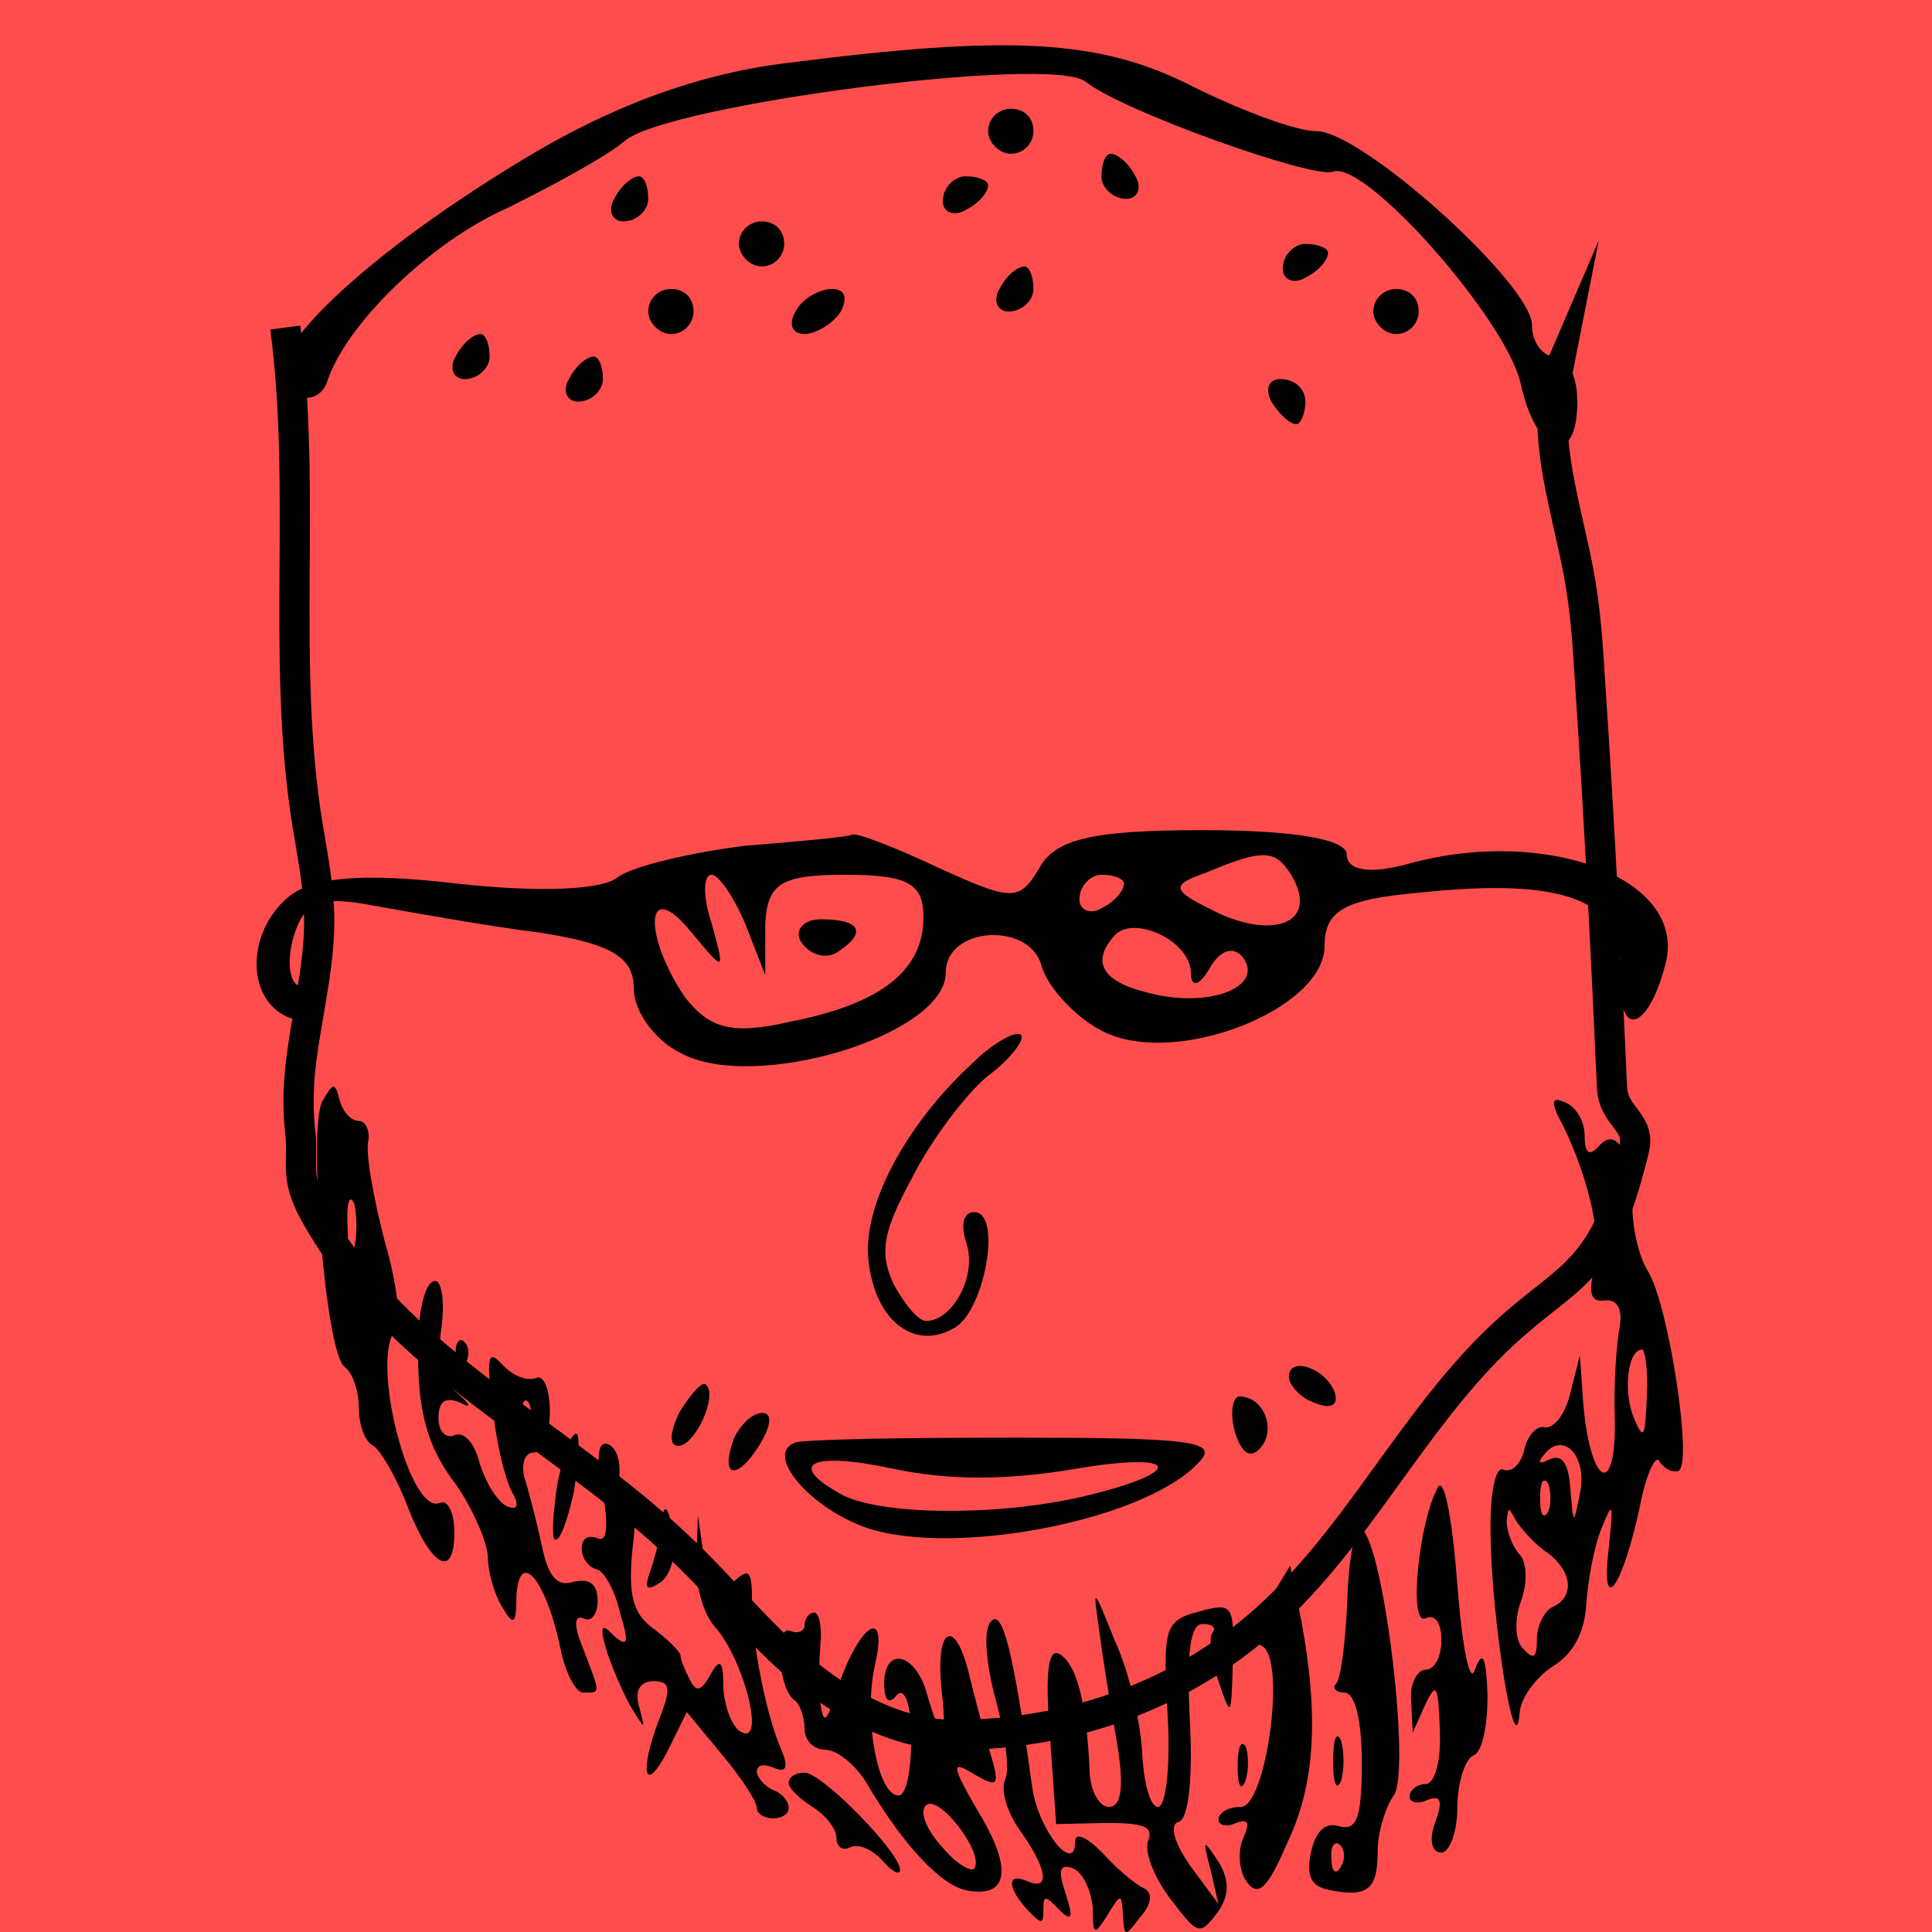
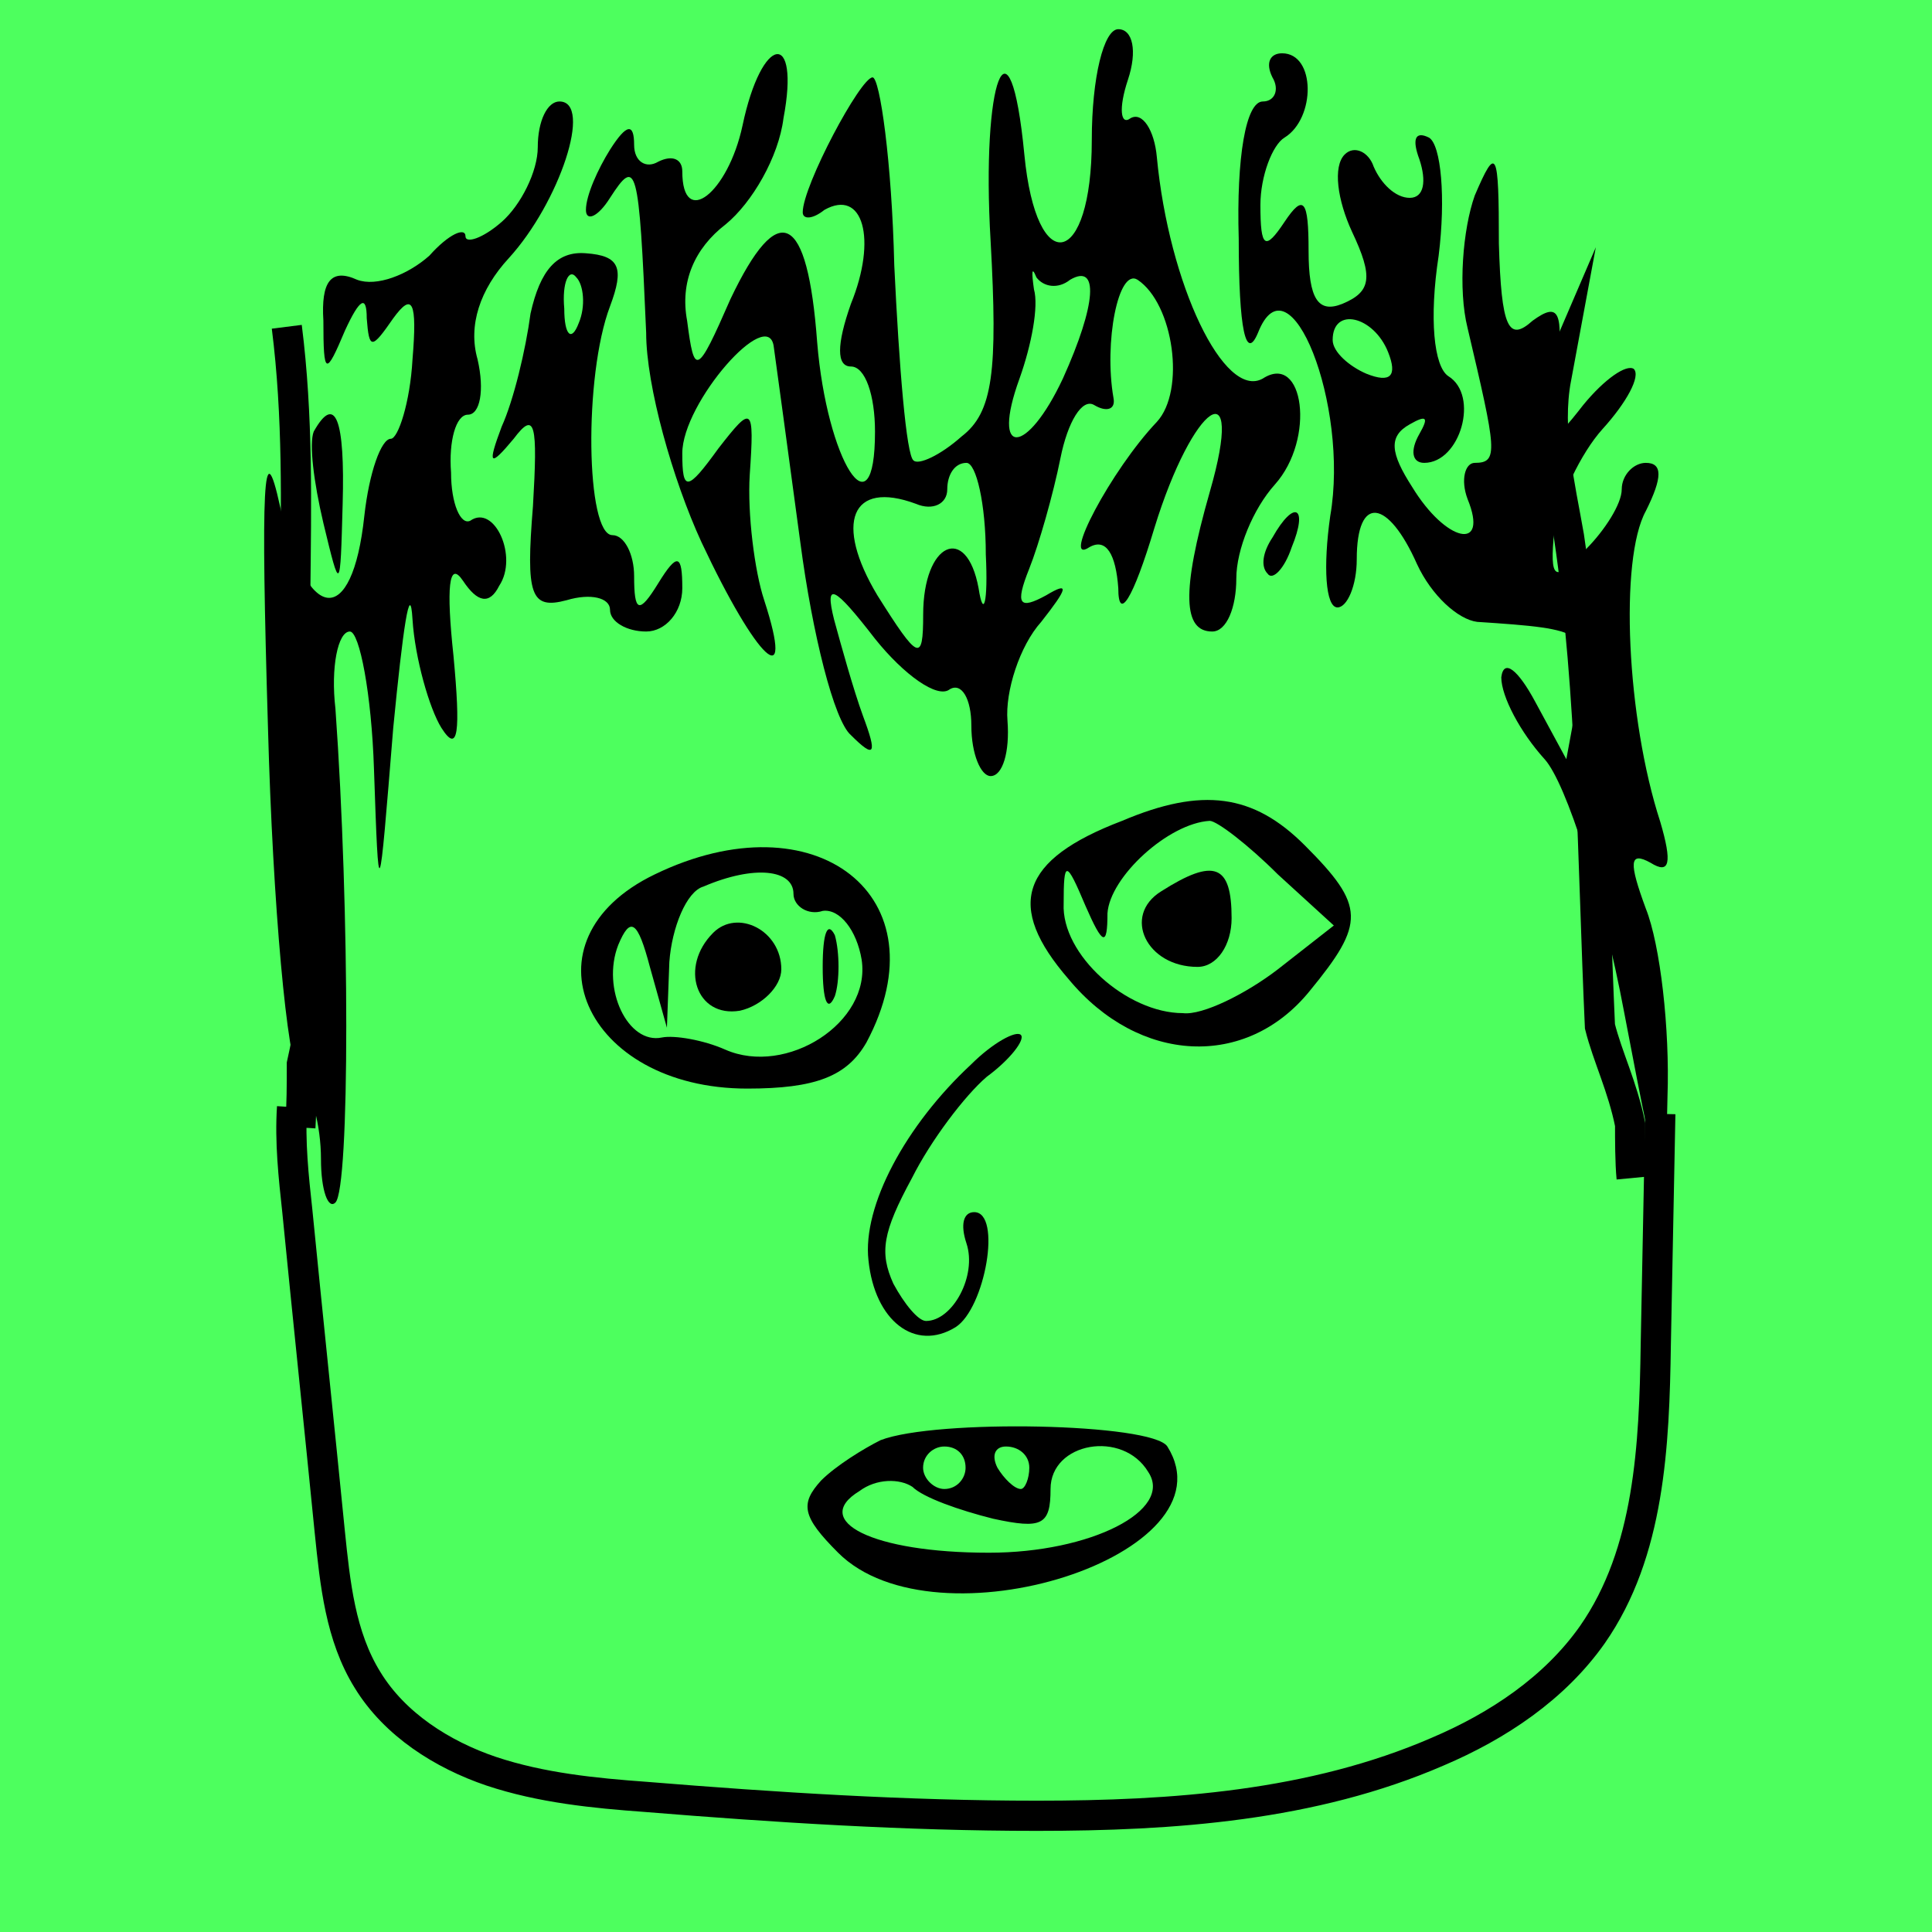
<svg xmlns="http://www.w3.org/2000/svg" width="256" height="256" viewBox="0 0 256 256" fill="none">
-   <g id="Frame 41">
-     <rect width="256" height="256" fill="#FF4D4D" />
+   <g id="Frame 42">
+     <rect width="256" height="256" fill="#4DFF5E" />
  </g>
  <style type="text/css">
	.st0{fill:none;stroke:#000000;stroke-width:4;stroke-miterlimit:10;}
</style>
  <g id="head">
-     <path d="M35,60.1c0.5,0,0.7,0.2,0.5,0.6c-0.2,0.3-0.1,0.6,0.4,0.6c0.4,0,0.5,0.6,0.4,1.5c-0.2,0.8-0.1,1.5,0.1,1.5   c0.4,0,0.9,9.1,0.7,13c-0.4,8.8-0.4,9.5,0.5,10c0.7,0.4,0.7,0.5,0.1,0.6c-0.5,0-0.7,0.4-0.5,0.7c0.1,0.4-0.2,1.7-0.6,2.8l-0.9,2.1   l1.6-1c1.5-1,1.6-1,1.6,0.2c0,0.8-0.3,1.1-0.8,0.9c-0.5-0.2-1-0.1-1.3,0.3c-0.2,0.4,0.1,0.7,0.7,0.7c0.8,0,0.9,0.1,0.3,0.5   c-1.1,0.7-1,1.4,0.3,1.9c1,0.4,1,0.5-0.2,0.5c-1.3,0.1-1.5,0.7-1.4,4c0,1,0.1,2.8,0.1,4.1c0.1,1.4,0.4,2.2,0.8,2   c0.4-0.2,0.9,0.1,1.1,0.6c0.2,0.7,0.1,0.8-0.8,0.5c-0.7-0.2-1.2-0.1-1.2,0.2s0.3,0.7,0.6,0.7c0.4,0,0.4,0.4,0,1.2   c-0.8,1.5-0.2,1.6,1.4,0.1c1-0.8,1.1-0.8,0.5,0c-0.4,0.5-0.5,1.1-0.2,1.2c0.2,0.1,0.1,0.8-0.4,1.7c-0.8,1.4-0.8,1.4-0.5,0.1   c0.2-0.7,0.1-1.3-0.2-1.3c-0.8,0-0.6,2.2,0.4,3c0.7,0.5,0.9,3.1,1,12.7c0.1,6.6,0,11.8-0.2,11.7c-0.6-0.4-0.5,4,0.1,5.7   c0.4,0.8,0.6,3,0.6,4.7c0.1,1.8,0.4,3.6,0.8,4c0.1,0.1,0.1,0.2,0.2,0.3c1.1-0.1,2.1-0.1,3.2-0.2c-0.2-1.1-0.5-2.3-0.6-3.3   c-0.2-1.8-0.7-4.9-1.1-6.8c-0.3-1.9-0.6-12.4-0.6-23.2c0-21.5-0.5-34.6-1.3-40.3c-0.6-3.7-0.3-27,0.3-28c0.2-0.3,0.1-0.7-0.2-0.9   c-0.3-0.2-0.4-1.9-0.2-3.7c0.4-3.3,0.3-3.3-1.2-3.3c-0.8,0-1.7,0.2-1.9,0.6c-0.2,0.3,0.1,1.5,0.5,2.7c0.5,1.1,0.7,2.7,0.5,3.3   c-0.2,0.7-0.1,2.1,0.3,3c0.8,2.3-0.2,3.3-3.6,3.6C33.6,58.3,34,60.1,35,60.1z M39.3,101.2c0.1,1-0.2,1.8-0.5,1.8   c-0.4,0-0.5-0.3-0.3-0.6c0.2-0.4-0.1-0.6-0.5-0.6c-0.5,0-1-0.1-1-0.2c0-0.7,1.2-3.4,1.4-3.4c0.2,0,0.1,0.4-0.1,1   c-0.2,0.5-0.1,0.8,0.2,0.6C39,99.6,39.3,100.2,39.3,101.2z" />
+     <path d="M35,60.1c0.5,0,0.7,0.2,0.5,0.6c-0.2,0.3-0.1,0.6,0.4,0.6c0.4,0,0.5,0.6,0.4,1.5c-0.2,0.8-0.1,1.5,0.1,1.5   c0.4,0,0.9,9.1,0.7,13c-0.4,8.8-0.4,9.5,0.5,10c0.7,0.4,0.7,0.5,0.1,0.6c-0.5,0-0.7,0.4-0.5,0.7c0.1,0.4-0.2,1.7-0.6,2.8l-0.9,2.1   l1.6-1c1.5-1,1.6-1,1.6,0.2c0,0.8-0.3,1.1-0.8,0.9c-0.5-0.2-1-0.1-1.3,0.3c-0.2,0.4,0.1,0.7,0.7,0.7c0.8,0,0.9,0.1,0.3,0.5   c-1.1,0.7-1,1.4,0.3,1.9c1,0.4,1,0.5-0.2,0.5c-1.3,0.1-1.5,0.7-1.4,4c0,1,0.1,2.8,0.1,4.1c0.1,1.4,0.4,2.2,0.8,2   c0.4-0.2,0.9,0.1,1.1,0.6c0.2,0.7,0.1,0.8-0.8,0.5c-0.7-0.2-1.2-0.1-1.2,0.2s0.3,0.7,0.6,0.7c0.4,0,0.4,0.4,0,1.2   c-0.8,1.5-0.2,1.6,1.4,0.1c1-0.8,1.1-0.8,0.5,0c-0.4,0.5-0.5,1.1-0.2,1.2c0.2,0.1,0.1,0.8-0.4,1.7c-0.8,1.4-0.8,1.4-0.5,0.1   c0.2-0.7,0.1-1.3-0.2-1.3c-0.8,0-0.6,2.2,0.4,3c0.7,0.5,0.9,3.1,1,12.7c0.1,6.6,0,11.8-0.2,11.7c-0.6-0.4-0.5,4,0.1,5.7   c0.4,0.8,0.6,3,0.6,4.7c0,0.1,0,0.2,0,0.4c1-0.7,2.1-1.2,3.2-1.7c-0.2-1.6-0.5-3.4-0.8-4.7c-0.3-1.9-0.6-12.4-0.6-23.2   c0-21.5-0.5-34.6-1.3-40.3c-0.6-3.7-0.3-27,0.3-28c0.2-0.3,0.1-0.7-0.2-0.9c-0.3-0.2-0.4-1.9-0.2-3.7c0.4-3.3,0.3-3.3-1.2-3.3   c-0.8,0-1.7,0.2-1.9,0.6c-0.2,0.3,0.1,1.5,0.5,2.7c0.5,1.1,0.7,2.7,0.5,3.3c-0.2,0.7-0.1,2.1,0.3,3c0.8,2.3-0.2,3.3-3.6,3.6   C33.6,58.3,34,60.1,35,60.1z M39.3,101.2c0.1,1-0.2,1.8-0.5,1.8c-0.4,0-0.5-0.3-0.3-0.6c0.2-0.4-0.1-0.6-0.5-0.6   c-0.5,0-1-0.1-1-0.2c0-0.7,1.2-3.4,1.4-3.4c0.2,0,0.1,0.4-0.1,1c-0.2,0.5-0.1,0.8,0.2,0.6C39,99.6,39.3,100.2,39.3,101.2z" />
    <path d="M207.2,67.6c0,1.5,0.2,2.8,0.5,2.8c0.5,0,0.8,4.6,1,22.3c0.3,20.3,1.5,34.1,3,33.6c0.7-0.2,0.6-1.9-0.7-10.3   c-1.1-8.2-1.1-18.9,0-18.9c1,0,1.3,1.8,1.9,11.9c0.2,3.1,0.5,6.5,0.6,7.5c0.3,2.3,1,13,1,14.2c-0.2,4.3-0.1,6.1,0.8,7.5   c0.6,0.8,0.8,1.6,0.4,1.6c-0.3,0-0.5,0.7-0.5,1.5c0,0.8,0.1,1.4,0.4,1.3c0.3-0.2,0.3,5.3,0.1,12.3c0,0.1,0,0.2,0,0.4   c0.6-0.7,1.4-1.2,2.2-1.5c0.1-0.7,0.3-1,0.6-0.9c0.2,0.1,0.4,0.3,0.5,0.6c0.6-0.1,1.2,0,1.8,0.1c0-0.3,0.1-0.5,0.1-0.6   c0.3-1.4,0.1-1.8-1.1-2.2c-1.4-0.5-1.4-0.8-1-2.8c0.3-1.3,0.4-2.5,0.3-2.7c-0.1-0.2-0.3-3-0.4-6.1c-0.1-3.1-0.3-6.2-0.6-6.7   c-0.3-0.5-0.7-2.3-0.8-3.9c-0.4-4-2.1-19.3-2.8-25.5c-0.3-2.8-0.6-8.1-0.7-11.9c-0.1-5.4-0.3-7.2-1.2-8.9c-0.8-1.5-1.1-3.4-1.1-6   c0-4.5-1-10.4-2.1-12.5c-1.5-2.9-2.2-6.7-1.8-10c0.4-3,0.3-3.3-0.8-3.3c-0.7,0-1.4,0.2-1.6,0.6c-0.2,0.3-0.2,1.6,0.1,2.7   c0.2,1.4,0.1,2.5-0.4,3c-0.6,0.7-0.6,1.3-0.2,2.3C206.8,63.4,207.2,65.1,207.2,67.6z M210.3,90.6c0.4-0.5,1-0.9,1.3-0.9   c0.4,0,0.3,0.4-0.1,0.9c-0.4,0.5-1,0.9-1.3,0.9C209.8,91.5,209.8,91.1,210.3,90.6z M211.7,92.1c0.7,0,0.9,0.2,0.5,0.4   c-0.4,0.1-0.8,0.8-0.8,1.4c0,1.4-1,2.1-1.4,0.9C209.5,93.3,210.3,92.1,211.7,92.1z" />
  </g>
-   <path class="st0" d="M205.3,52.1c0.3-0.7,0.6-1.3,0.9-2c-1.7,8.6,1.4,17.3,3,25.9c0.9,4.8,1.2,9.6,1.5,14.5  c1.2,17.8,2.1,35.7,2.9,53.6c0.2,4,3.9,4.5,2.9,8.3c-1.3,5.1-2.7,10.4-6.1,14.5c-2.4,3-5.7,5.1-8.6,7.6  c-13.1,10.8-20.4,27.2-32.8,38.9c-11.5,10.9-26.3,16.3-42.1,16.5c-7.6,0.1-14.8-3.8-20.6-8.6c-5.8-4.9-10.6-10.9-16.1-16.1  c-6.9-6.6-14.8-12.1-22.5-17.8c-9.2-6.8-18.4-14.2-24.5-24.1c-1.5-2.4-3.2-5.2-3.3-8.1c-0.1-1.7,0.1-3.4-0.1-5  c-0.3-2.5-0.3-5-0.1-7.6c0.6-6.9,2.6-13.7,2.6-20.6c0-4.8-1.1-9.6-1.8-14.3c-3.1-21.2,0.1-43-2.7-64.3" />
+   <path class="st0" d="M39.8,149.4C40,146,40,144,40,141c2-9,3-18,1-27c-4-24,0-47-3-70.7" />
+   <path class="st0" d="M205.3,52.1c0.3-0.7,0.6-1.3,0.9-2c-1.3,7,0.5,14.1,1.7,21C211,92,211,114,212,136c1,4,3,8,4,13  c0,2,0,5,0.2,7.1" />
+   <path class="st0" d="M38.7,146.7c-0.3,4.6,0.2,9.2,0.7,13.8c1.4,14.2,2.9,28.4,4.3,42.5c0.7,6.8,1.4,13.8,5,19.6  c3.6,5.9,9.9,9.9,16.4,12.1c6.6,2.2,13.6,2.9,20.5,3.4c17.2,1.4,34.5,2.5,51.8,2.5c18,0,36.5-1.3,53.1-8.5c8-3.4,15.5-8.4,20.5-15.5  c7.6-10.9,8.2-25.1,8.4-38.4c0.2-10.2,0.4-20.4,0.6-30.6" />
  <g id="hair">
-     <path id="Vector" d="M103.61 8.433C92.201 9.926 80.791 14.106 69.081 21.272C46.862 34.707 32.75 48.74 38.155 52.024C40.257 53.218 42.358 52.92 43.259 50.83C45.661 43.067 57.071 32.02 67.279 27.542C73.285 24.556 80.491 20.674 82.893 18.585C88.898 13.807 139.341 7.239 143.845 10.822C148.649 14.703 173.87 23.66 176.572 22.765C180.776 20.973 199.692 42.47 201.494 50.83C203.595 60.384 209 62.175 209 53.218C209 49.934 207.799 47.247 205.997 47.247C204.496 47.247 202.995 45.456 202.995 43.067C202.995 37.693 180.476 17.39 174.471 17.39C171.768 17.39 164.562 14.703 157.957 11.419C145.646 5.149 133.636 4.552 103.61 8.433Z" fill="black" />
-     <path id="Vector_2" d="M130.934 17.39C130.934 18.883 132.435 20.376 133.936 20.376C135.738 20.376 136.939 18.883 136.939 17.39C136.939 15.599 135.738 14.405 133.936 14.405C132.435 14.405 130.934 15.599 130.934 17.39Z" fill="black" />
-     <path id="Vector_3" d="M145.946 23.362C145.946 24.855 147.448 26.347 149.249 26.347C150.751 26.347 151.351 24.855 150.45 23.362C149.549 21.57 148.048 20.376 147.147 20.376C146.547 20.376 145.946 21.57 145.946 23.362Z" fill="black" />
-     <path id="Vector_4" d="M81.391 26.347C80.491 27.84 81.091 29.333 82.593 29.333C84.394 29.333 85.895 27.84 85.895 26.347C85.895 24.556 85.295 23.362 84.694 23.362C83.793 23.362 82.292 24.556 81.391 26.347Z" fill="black" />
-     <path id="Vector_5" d="M124.929 26.646C124.929 28.139 126.43 28.736 127.931 27.84C129.733 26.944 130.934 25.452 130.934 24.556C130.934 23.959 129.733 23.362 127.931 23.362C126.43 23.362 124.929 24.855 124.929 26.646Z" fill="black" />
-     <path id="Vector_6" d="M97.906 32.319C97.906 33.812 99.407 35.304 100.908 35.304C102.71 35.304 103.911 33.812 103.911 32.319C103.911 30.527 102.71 29.333 100.908 29.333C99.407 29.333 97.906 30.527 97.906 32.319Z" fill="black" />
-     <path id="Vector_7" d="M169.967 35.603C169.967 37.096 171.468 37.693 172.969 36.797C174.771 35.901 175.972 34.409 175.972 33.513C175.972 32.916 174.771 32.319 172.969 32.319C171.468 32.319 169.967 33.812 169.967 35.603Z" fill="black" />
-     <path id="Vector_8" d="M132.435 38.29C131.534 39.783 132.135 41.276 133.636 41.276C135.437 41.276 136.939 39.783 136.939 38.29C136.939 36.499 136.338 35.304 135.738 35.304C134.837 35.304 133.336 36.499 132.435 38.29Z" fill="black" />
-     <path id="Vector_9" d="M85.895 41.276C85.895 42.769 87.397 44.261 88.898 44.261C90.7 44.261 91.9 42.769 91.9 41.276C91.9 39.484 90.7 38.29 88.898 38.29C87.397 38.29 85.895 39.484 85.895 41.276Z" fill="black" />
-     <path id="Vector_10" d="M105.412 41.276C104.511 42.769 104.811 44.261 106.613 44.261C108.114 44.261 110.516 42.769 111.417 41.276C112.318 39.484 112.018 38.29 110.216 38.29C108.715 38.29 106.313 39.484 105.412 41.276Z" fill="black" />
-     <path id="Vector_11" d="M181.977 41.276C181.977 42.769 183.478 44.261 184.98 44.261C186.781 44.261 187.982 42.769 187.982 41.276C187.982 39.484 186.781 38.29 184.98 38.29C183.478 38.29 181.977 39.484 181.977 41.276Z" fill="black" />
-     <path id="Vector_12" d="M60.374 47.247C59.473 48.74 60.073 50.233 61.575 50.233C63.376 50.233 64.877 48.74 64.877 47.247C64.877 45.456 64.277 44.261 63.676 44.261C62.776 44.261 61.274 45.456 60.374 47.247Z" fill="black" />
-     <path id="Vector_13" d="M75.386 50.233C74.486 51.726 75.086 53.218 76.587 53.218C78.389 53.218 79.89 51.726 79.89 50.233C79.89 48.441 79.29 47.247 78.689 47.247C77.788 47.247 76.287 48.441 75.386 50.233Z" fill="black" />
-     <path id="Vector_14" d="M168.466 53.218C169.366 54.711 170.868 56.204 171.768 56.204C172.369 56.204 172.969 54.711 172.969 53.218C172.969 51.427 171.468 50.233 169.667 50.233C168.165 50.233 167.565 51.427 168.466 53.218Z" fill="black" />
+     <path id="Vector" d="M144.668 18.555C144.668 35.474 137.327 37.07 135.731 20.47C133.816 0.677 129.986 10.573 131.262 31.962C132.22 49.201 131.581 54.629 127.432 57.821C124.56 60.375 121.687 61.652 121.049 61.013C120.091 60.375 119.134 48.563 118.495 35.155C118.176 21.428 116.58 10.254 115.623 10.254C114.027 10.254 106.366 24.62 106.366 28.132C106.366 29.089 107.643 29.089 109.239 27.812C114.346 24.939 116.261 31.643 112.75 40.263C110.835 45.69 110.835 48.563 112.75 48.563C114.665 48.563 115.942 52.394 115.942 57.182C115.942 71.229 109.558 61.013 108.281 45.371C107.005 28.132 103.175 26.216 96.791 39.624C92.323 49.84 92.003 49.84 91.046 42.497C90.088 37.39 92.003 32.92 96.153 29.728C99.664 26.855 103.175 20.789 103.813 15.681C106.047 3.869 100.94 4.508 98.387 16.639C96.472 25.578 90.407 30.366 90.407 22.705C90.407 21.108 89.131 20.47 87.216 21.428C85.62 22.385 84.024 21.428 84.024 19.193C84.024 16.32 83.067 16.32 80.832 19.831C79.236 22.385 77.64 25.897 77.64 27.812C77.64 29.409 79.236 28.77 80.832 26.216C84.343 20.789 84.662 21.747 85.62 44.094C85.62 51.117 89.131 63.567 92.961 71.867C100.302 87.51 105.409 92.299 101.26 79.529C99.983 75.698 99.025 68.037 99.344 62.929C99.983 53.671 99.664 53.671 95.195 59.417C91.046 65.163 90.407 65.163 90.407 60.056C90.407 53.352 101.898 40.263 102.536 46.009C102.855 48.244 104.451 60.056 106.047 71.867C107.643 83.999 110.516 95.491 112.75 97.407C115.942 100.599 116.261 99.96 114.346 94.853C113.069 91.341 111.473 85.595 110.516 82.083C109.239 76.975 110.516 77.614 115.942 84.637C119.772 89.426 124.24 92.618 125.836 91.341C127.432 90.383 128.709 92.618 128.709 96.13C128.709 99.96 129.986 102.834 131.262 102.834C132.858 102.834 133.816 99.641 133.496 95.491C133.177 91.66 135.092 85.595 137.965 82.402C141.476 77.933 141.795 76.975 138.603 78.891C135.092 80.806 134.454 80.168 136.369 75.379C137.646 72.187 139.561 65.483 140.518 60.694C141.476 55.906 143.391 52.713 144.987 53.671C146.583 54.629 147.859 54.309 147.54 52.713C146.264 45.371 148.179 35.474 150.732 37.07C155.52 40.263 157.116 51.755 153.285 55.906C147.221 62.29 140.518 75.06 144.349 72.506C146.583 71.229 147.859 73.464 148.179 77.933C148.179 82.402 150.094 79.529 152.966 69.952C158.073 53.352 165.095 48.563 160.307 65.163C156.477 78.572 156.796 83.679 160.627 83.679C162.542 83.679 163.818 80.487 163.818 76.656C163.818 72.825 166.053 67.398 168.925 64.206C174.351 58.14 172.755 46.648 167.329 50.159C162.222 53.032 154.881 37.709 153.285 20.789C152.966 17.277 151.37 14.724 149.775 15.681C148.498 16.639 148.179 14.404 149.455 10.573C150.732 6.743 150.094 3.869 148.179 3.869C146.264 3.869 144.668 10.254 144.668 18.555ZM141.795 37.07C145.625 34.836 145.306 40.263 140.838 50.159C136.05 60.375 131.262 60.694 135.092 50.159C136.688 45.69 137.646 40.582 137.007 38.347C136.688 36.113 136.688 35.155 137.327 36.751C138.284 38.028 140.199 38.347 141.795 37.07ZM130.624 73.464C130.943 79.848 130.305 82.083 129.666 77.933C128.07 69.314 122.325 71.867 122.325 81.445C122.325 87.829 121.687 87.51 116.261 78.891C110.516 69.314 112.75 63.567 121.368 66.76C123.602 67.717 125.517 66.76 125.517 64.844C125.517 62.929 126.475 61.333 128.07 61.333C129.347 61.333 130.624 66.76 130.624 73.464Z" fill="black" />
+     <path id="Vector_2" d="M168.606 10.254C169.564 11.85 168.925 13.447 167.329 13.447C165.095 13.447 163.818 20.789 164.138 31.643C164.138 43.774 165.095 47.924 166.691 44.093C170.84 33.559 178.82 53.671 176.266 68.356C175.309 75.06 175.628 80.487 177.224 80.487C178.501 80.487 179.777 77.614 179.777 74.102C179.777 65.482 183.927 66.121 187.757 74.74C189.672 78.891 193.183 82.083 195.736 82.402C210.418 83.36 210.737 83.679 209.142 91.979L207.546 100.599L203.396 92.937C201.162 88.787 199.247 87.191 198.928 89.745C198.928 92.299 201.481 97.087 204.673 100.599C207.546 103.791 212.333 118.795 215.206 134.119C220.313 160.935 220.632 161.254 220.951 145.292C221.27 136.354 219.994 125.18 218.079 120.392C215.844 114.326 215.844 112.73 218.717 114.326C221.27 115.922 221.589 114.326 219.994 108.899C215.525 95.172 214.568 74.102 218.079 67.717C220.313 63.248 220.313 61.332 218.079 61.332C216.483 61.332 214.887 62.928 214.887 64.844C214.887 66.759 212.652 70.271 210.099 72.825C205.95 77.294 205.311 76.975 205.95 70.271C206.588 66.121 209.461 60.055 212.333 56.863C215.525 53.351 217.44 49.84 216.483 48.882C215.525 48.243 212.652 50.159 209.78 53.671C205.311 59.417 204.992 59.098 206.269 49.52C207.226 41.22 206.588 39.943 203.077 42.497C199.885 45.37 198.928 43.455 198.609 32.282C198.609 19.831 198.29 19.193 195.417 25.897C193.821 30.366 193.183 38.347 194.459 43.455C198.29 59.736 198.609 61.332 195.417 61.332C194.14 61.332 193.502 63.567 194.459 66.121C197.332 73.144 191.587 71.867 187.118 64.525C184.246 60.055 183.927 57.821 186.799 56.224C189.033 54.948 189.353 55.267 188.076 57.502C186.799 59.736 187.118 61.332 188.714 61.332C193.502 61.332 196.055 52.394 191.906 49.84C189.991 48.563 189.353 42.178 190.629 33.878C191.587 26.216 190.948 19.193 189.353 18.235C187.437 17.277 187.118 18.554 188.076 21.108C189.033 23.981 188.714 26.216 186.799 26.216C184.884 26.216 182.969 24.301 182.011 22.066C181.373 20.151 179.458 19.193 178.181 20.47C176.585 22.066 177.224 26.535 179.139 30.685C182.011 36.751 181.692 38.666 177.862 40.263C174.67 41.539 173.394 39.624 173.394 33.239C173.394 26.535 172.755 25.578 170.202 29.408C167.648 33.239 167.01 32.92 167.01 27.174C167.01 23.343 168.606 19.193 170.202 18.235C174.351 15.681 174.351 7.062 169.883 7.062C168.287 7.062 167.648 8.339 168.606 10.254ZM183.927 46.647C185.203 49.84 184.246 50.797 181.054 49.52C178.82 48.563 176.585 46.647 176.585 45.051C176.585 40.582 182.011 41.859 183.927 46.647Z" fill="black" />
+     <path id="Vector_3" d="M71.257 19.512C71.257 22.704 69.023 27.174 66.469 29.408C63.916 31.643 61.681 32.282 61.681 31.324C61.681 30.047 59.447 31.005 56.894 33.878C54.021 36.432 49.872 38.028 47.319 37.07C43.808 35.474 42.531 37.389 42.85 42.497C42.85 49.84 43.169 49.84 45.723 43.774C47.638 39.624 48.595 38.986 48.595 42.178C48.914 46.328 49.234 46.328 52.106 42.178C54.66 38.666 55.298 39.943 54.66 47.605C54.34 53.351 52.745 58.14 51.787 58.14C50.51 58.14 48.914 62.609 48.276 68.356C46.68 83.36 40.616 82.721 37.105 67.079C34.871 56.863 34.551 64.206 35.509 96.449C36.147 120.072 38.062 140.823 39.658 142.738C41.254 144.335 42.531 149.123 42.531 153.592C42.531 157.743 43.488 160.296 44.446 159.339C46.361 157.423 46.361 120.711 44.446 93.895C43.808 88.468 44.765 83.679 46.361 83.679C47.638 83.679 49.234 91.979 49.553 101.876C50.191 120.392 50.191 120.072 52.106 96.449C53.383 83.36 54.34 76.656 54.66 82.083C54.979 87.191 56.894 93.895 58.49 96.449C60.724 99.96 61.043 97.087 60.086 86.871C59.128 77.933 59.447 74.102 61.362 76.975C63.277 79.848 64.873 80.167 66.15 77.614C68.703 73.783 65.512 66.759 62.32 68.994C61.043 69.632 59.766 66.759 59.766 62.609C59.447 58.459 60.405 54.947 62.001 54.947C63.597 54.947 64.235 51.755 63.277 47.605C62.001 43.136 63.597 38.347 67.427 34.197C74.129 26.855 78.598 13.446 74.129 13.446C72.534 13.446 71.257 16 71.257 19.512Z" fill="black" />
+     <path id="Vector_4" d="M70.299 41.539C69.661 46.328 68.065 53.032 66.469 56.544C64.554 61.652 64.873 61.971 68.065 58.14C70.938 54.309 71.257 56.224 70.619 67.079C69.661 78.891 70.299 80.806 75.087 79.529C78.279 78.571 80.832 79.21 80.832 80.806C80.832 82.402 83.067 83.679 85.62 83.679C88.173 83.679 90.408 81.125 90.408 77.933C90.408 73.463 89.769 73.144 87.216 77.294C84.662 81.444 84.024 81.125 84.024 76.337C84.024 73.463 82.747 70.909 81.151 70.909C77.641 70.909 77.321 49.84 80.832 40.582C82.747 35.474 82.109 33.878 77.641 33.559C73.81 33.239 71.576 35.793 70.299 41.539ZM76.683 42.816C75.725 45.37 74.768 44.413 74.768 40.901C74.449 37.389 75.406 35.474 76.364 36.751C77.321 37.709 77.641 40.582 76.683 42.816Z" fill="black" />
+     <path id="Vector_5" d="M41.573 57.182C40.935 58.779 41.573 63.886 42.85 69.313C45.084 78.571 45.084 78.571 45.404 66.76C45.723 55.586 44.446 52.074 41.573 57.182Z" fill="black" />
+     <path id="Vector_6" d="M168.606 71.229C167.329 73.144 167.01 75.06 167.968 76.017C168.606 76.975 170.202 75.379 171.16 72.506C173.394 67.079 171.479 66.121 168.606 71.229Z" fill="black" />
  </g>
-   <g id="Frame 9">
-     <path id="Vector" d="M98.74 112.067C91.653 112.953 83.976 114.724 81.909 116.201C79.842 117.972 71.279 118.268 60.649 117.087C47.952 115.61 41.456 116.201 38.208 118.858C32.597 123.583 32.597 132.441 38.208 134.803C40.57 135.689 42.637 135.099 42.637 133.622C42.637 131.851 41.456 130.669 39.979 130.669C38.503 130.669 37.912 128.012 38.798 124.469C40.275 119.449 42.046 118.563 49.724 120.039C54.743 120.925 64.487 122.697 71.574 123.583C81.023 125.059 83.976 126.831 83.976 130.965C83.976 133.917 86.633 137.756 90.177 139.528C99.921 144.843 125.315 137.166 125.315 128.898C125.315 122.697 136.535 122.106 138.012 128.012C138.897 130.965 142.736 135.099 146.575 136.87C156.319 141.299 175.512 133.622 175.512 125.354C175.512 120.63 178.169 119.154 188.209 118.268C207.697 116.201 215.374 119.449 214.784 128.898C214.193 137.756 218.327 136.87 220.689 127.717C223.642 116.496 205.04 109.409 186.732 114.429C181.417 115.906 178.465 115.315 178.465 113.248C178.465 111.181 171.378 110 159.271 110C144.803 110 139.783 111.181 137.716 115.02C135.059 119.449 134.173 119.449 124.429 115.02C118.818 112.362 113.503 110.295 112.913 110.591C112.618 110.886 106.122 111.476 98.74 112.067ZM171.083 115.906C174.626 121.811 169.606 124.469 161.929 121.221C155.138 117.972 154.842 117.382 159.862 115.61C167.539 112.362 169.016 112.657 171.083 115.906ZM98.74 122.402L101.397 129.193V122.402C101.692 117.087 103.464 115.906 112.027 115.906C120.295 115.906 122.362 117.087 122.362 121.516C122.362 128.602 116.752 133.032 104.645 135.394C96.968 137.166 94.015 136.28 90.767 132.146C85.157 123.878 85.452 115.906 91.653 123.583C96.082 128.898 96.082 128.898 94.31 122.402C93.129 118.858 93.129 115.906 94.31 115.906C95.196 115.906 97.263 118.858 98.74 122.402ZM148.937 117.087C148.937 117.972 147.756 119.449 145.984 120.335C144.508 121.221 143.031 120.63 143.031 119.154C143.031 117.382 144.508 115.906 145.984 115.906C147.756 115.906 148.937 116.496 148.937 117.087ZM157.795 128.898C157.795 130.965 158.976 130.669 160.453 128.012C161.929 125.65 163.701 125.354 164.882 127.126C167.244 130.965 159.862 133.622 152.185 131.555C145.984 130.079 144.508 127.421 147.756 123.878C150.413 121.221 157.795 124.764 157.795 128.898Z" fill="black" />
-     <path id="Vector_2" d="M106.121 124.764C107.303 126.536 109.369 127.126 110.846 126.241C114.98 123.583 114.094 121.811 108.779 121.811C106.417 121.811 105.236 123.288 106.121 124.764Z" fill="black" />
+   <g id="Frame 10">
+     <path id="Vector" d="M148.681 108.767C135.135 113.927 133.2 120.055 141.585 129.731C150.938 141.019 165.129 141.664 173.515 131.343C180.933 122.313 180.933 120.055 172.87 111.992C166.097 105.219 159.324 104.251 148.681 108.767ZM169.322 115.862L176.74 122.635L169.322 128.44C165.129 131.666 159.324 134.568 156.744 134.246C149.326 134.246 140.618 126.505 140.94 119.732C140.94 113.927 141.263 113.927 143.843 120.055C146.1 125.215 146.745 125.538 146.745 121.022C147.068 116.185 154.808 109.089 160.291 108.767C161.259 108.767 165.452 111.992 169.322 115.862Z" fill="black" />
+     <path id="Vector_2" d="M153.841 118.12C148.681 121.345 151.906 128.118 158.679 128.118C161.259 128.118 163.194 125.215 163.194 121.668C163.194 114.572 160.936 113.605 153.841 118.12Z" fill="black" />
+     <path id="Vector_3" d="M86.757 115.862C68.696 124.57 77.404 144.244 99.013 144.244C108.043 144.244 112.236 142.632 114.816 138.116C125.137 118.765 108.043 105.542 86.757 115.862ZM105.141 118.443C105.141 120.055 107.076 121.345 109.011 120.7C111.268 120.378 113.526 123.28 114.171 127.151C115.461 135.536 104.173 142.632 96.11 139.084C93.207 137.794 89.337 137.149 87.725 137.471C83.209 138.439 79.662 131.021 81.919 125.215C83.532 121.345 84.499 121.99 86.112 128.118L88.37 136.181L88.692 127.473C89.015 122.958 90.95 118.12 93.207 117.475C99.98 114.572 105.141 115.217 105.141 118.443Z" fill="black" />
+     <path id="Vector_4" d="M94.498 123.603C89.982 128.118 92.24 134.891 98.045 133.923C100.948 133.278 103.528 130.698 103.528 128.44C103.528 123.28 97.723 120.377 94.498 123.603Z" fill="black" />
+     <path id="Vector_5" d="M109.011 128.118C109.011 132.633 109.656 134.246 110.623 131.988C111.269 130.053 111.269 126.183 110.623 123.925C109.656 121.99 109.011 123.603 109.011 128.118Z" fill="black" />
  </g>
  <g id="Frame 22">
    <path id="Vector" d="M128.675 141.043C120.022 149.078 114.254 159.79 115.078 167.001C115.902 175.035 121.259 179.156 126.615 175.859C130.529 173.387 132.795 160.615 129.087 160.615C127.645 160.615 127.233 162.263 128.057 164.735C129.499 169.061 126.203 175.035 122.701 175.035C121.671 175.035 119.816 172.769 118.374 170.091C116.52 165.971 116.932 163.293 120.847 156.082C123.319 151.138 127.851 145.164 130.735 142.691C133.825 140.425 135.885 137.747 135.267 137.129C134.649 136.511 131.559 138.159 128.675 141.043Z" fill="black" />
  </g>
-   <g id="Frame 26">
+   <g id="Frame 27">
    <g id="Group 39">
-       <path id="Vector" d="M170.785 182.425C170.785 183.515 172.311 185.26 174.274 185.914C176.455 186.786 177.327 186.132 176.891 184.605C175.801 181.334 170.785 179.59 170.785 182.425Z" fill="black" />
-       <path id="Vector_2" d="M90.097 187.004C88.789 189.621 88.571 191.584 89.879 191.584C92.06 191.584 95.113 185.042 93.586 183.515C93.15 182.861 91.624 184.605 90.097 187.004Z" fill="black" />
-       <path id="Vector_3" d="M163.589 189.621C164.461 192.456 165.551 193.328 166.86 192.02C169.259 189.621 167.514 185.042 164.243 185.042C163.371 185.042 162.934 187.004 163.589 189.621Z" fill="black" />
-       <path id="Vector_4" d="M97.294 190.493C95.331 195.727 97.512 196.382 100.565 191.584C102.309 188.749 102.309 187.222 101.001 187.222C99.692 187.222 98.166 188.749 97.294 190.493Z" fill="black" />
-       <path id="Vector_5" d="M105.362 191.148C101.219 192.674 107.325 199.871 114.958 202.488C126.952 206.413 152.903 201.179 159.227 193.328C161.19 190.93 156.61 190.493 134.584 190.493C119.755 190.493 106.671 190.711 105.362 191.148ZM142.435 194.637C156.61 192.238 157.264 195.073 143.307 198.344C131.749 200.961 116.92 200.743 111.687 198.126C104.054 193.983 107.325 192.238 118.447 194.637C125.643 196.163 133.494 196.163 142.435 194.637Z" fill="black" />
-     </g>
-   </g>
-   <g id="Frame 33">
-     <g id="Group 43">
-       <path id="Vector" d="M42.696 145.951C40.797 149.587 43.118 179.282 45.649 181.1C46.704 181.858 47.548 184.282 47.548 186.554C47.548 188.827 48.391 191.099 49.446 191.554C50.29 192.008 52.399 195.493 53.876 199.28C57.04 207.613 60.204 209.431 60.204 203.068C60.204 200.493 59.361 198.674 58.306 199.129C54.298 200.947 49.024 180.191 52.399 176.252C53.243 175.343 52.61 170.04 50.923 164.283C49.446 158.526 48.391 152.617 48.813 151.102C49.024 149.739 48.391 148.527 47.548 148.527C46.493 148.527 45.438 147.315 45.016 145.8C44.383 143.376 44.172 143.376 42.696 145.951ZM46.915 165.495C46.493 167.465 46.071 166.253 46.071 162.92C45.86 159.586 46.282 158.071 46.915 159.435C47.337 160.95 47.337 163.677 46.915 165.495Z" fill="black" />
-       <path id="Vector_2" d="M206.391 147.769C210.188 154.738 212.508 164.131 211.243 168.222C210.399 171.404 210.821 172.616 212.719 172.313C214.196 172.161 215.04 173.373 214.618 175.797C214.196 177.918 213.774 183.675 213.985 188.675C213.985 198.826 210.61 196.402 209.766 185.645L209.344 179.585L208.079 184.584C207.446 187.311 205.969 189.281 204.703 189.13C203.649 188.827 202.383 190.19 201.961 192.16C201.539 193.978 200.274 195.19 199.219 194.735C198.164 194.129 197.32 198.068 197.531 204.128C197.742 215.037 200.695 233.672 201.328 227.309C201.328 225.187 203.438 222.309 205.758 220.794C208.5 219.127 209.977 216.249 210.188 212.613C210.399 209.431 211.243 204.734 212.297 202.31C213.774 198.674 213.774 199.28 213.141 205.34C212.087 214.431 215.04 210.34 217.36 199.28C218.204 195.038 219.47 192.614 219.892 193.675C220.524 194.584 221.579 195.19 222.423 194.887C224.321 193.978 221.157 173.222 218.415 168.525C217.149 166.555 216.305 162.768 216.305 159.889C216.305 152.92 214.196 149.133 211.876 151.86C210.61 153.223 209.977 152.92 209.977 150.496C209.977 148.678 208.922 146.708 207.446 146.102C205.758 145.345 205.547 145.799 206.391 147.769ZM218.204 185.19C217.993 190.493 217.782 190.948 216.516 187.918C215.04 184.433 215.673 178.827 217.571 178.827C217.993 178.827 218.415 181.706 218.204 185.19ZM209.344 197.917C208.5 202.159 208.5 202.159 208.079 197.311C207.868 193.978 207.024 192.614 205.336 193.372C203.86 194.129 203.649 193.826 204.703 192.614C207.235 189.584 210.399 193.069 209.344 197.917ZM205.125 200.341C204.492 201.401 204.071 200.644 204.071 198.523C204.071 196.402 204.492 195.644 205.125 196.553C205.547 197.614 205.547 199.432 205.125 200.341ZM205.125 205.795C208.289 208.219 208.711 211.552 205.758 212.916C204.703 213.37 203.649 215.34 203.649 217.158C203.649 219.733 203.227 220.036 201.75 218.37C200.695 217.309 200.695 214.431 201.539 212.158C202.383 209.886 202.383 207.007 201.328 205.946C200.274 204.734 199.641 202.765 199.641 201.553C199.852 199.583 199.852 199.583 200.906 201.553C201.75 202.765 203.438 204.734 205.125 205.795Z" fill="black" />
-       <path id="Vector_3" d="M55.564 175.343C54.931 185.645 56.197 191.251 60.416 196.705C62.525 199.735 64.424 203.977 64.635 206.098C64.635 208.219 65.478 211.249 66.533 212.916C68.01 215.491 68.431 215.34 68.431 211.401C68.853 205.189 72.229 209.28 74.127 217.764C74.76 221.4 76.237 224.279 77.291 224.279C79.612 224.279 79.612 224.582 77.291 218.521C76.026 215.491 76.026 213.976 77.291 214.431C78.346 215.037 79.19 213.825 79.19 212.158C79.19 209.886 78.135 209.128 76.026 209.583C73.916 210.34 72.65 208.977 71.807 204.886C71.174 201.856 70.119 197.765 69.486 195.796C69.064 193.978 69.486 192.463 70.752 192.463C71.807 192.463 72.861 190.039 72.861 187.009C72.861 184.13 72.018 182.009 70.963 182.615C69.697 183.069 67.799 182.16 66.533 180.797C64.635 178.676 64.424 179.888 65.267 186.403C65.689 190.948 66.955 196.099 67.799 197.614C68.853 199.432 68.642 200.189 67.166 199.583C65.9 198.977 64.424 196.553 63.58 193.978C62.947 191.251 61.47 189.584 60.205 190.19C59.15 190.645 58.095 189.736 58.095 187.918C58.095 185.797 58.939 185.039 60.837 185.797C62.525 186.706 62.525 186.251 60.416 184.433C58.728 182.918 57.884 179.433 58.517 175.797C58.939 172.464 58.517 169.737 57.673 169.737C56.618 169.737 55.775 172.313 55.564 175.343ZM70.119 189.736C69.486 190.796 69.064 190.039 69.064 187.918C69.064 185.797 69.486 185.039 70.119 185.948C70.541 187.009 70.541 188.827 70.119 189.736Z" fill="black" />
-       <path id="Vector_4" d="M60.415 179.736C60.415 181.403 61.048 181.857 61.681 180.645C62.314 179.585 62.103 178.221 61.47 177.767C60.837 177.161 60.205 178.07 60.415 179.736Z" fill="black" />
-       <path id="Vector_5" d="M73.916 196.25C73.283 200.19 73.072 203.674 73.494 203.977C74.127 204.432 75.182 201.553 76.025 197.765C76.658 193.826 76.869 190.342 76.447 190.039C75.815 189.584 74.76 192.463 73.916 196.25Z" fill="black" />
-       <path id="Vector_6" d="M79.823 197.614C80.666 202.159 80.455 204.432 79.19 203.826C77.924 203.371 77.08 203.826 77.08 205.189C77.08 206.401 77.924 207.613 78.979 207.916C80.033 208.068 81.51 210.795 82.143 213.673C83.409 217.764 83.198 218.37 81.299 216.703C79.612 214.885 79.401 215.491 80.455 218.976C81.299 221.4 82.776 224.885 83.83 226.551C85.518 229.278 85.518 229.278 84.674 226.097C84.041 223.976 84.885 222.764 86.573 222.764C88.893 222.764 88.893 223.824 87.417 227.612C84.674 234.732 85.307 238.065 88.471 232.005L91.003 226.854L95.644 232.46C98.175 235.49 100.284 238.671 100.284 239.58C100.284 240.338 101.339 240.944 102.394 240.944C103.659 240.944 104.503 240.338 104.503 239.58C104.503 238.671 103.659 237.611 102.394 237.156C101.339 236.702 100.284 235.49 100.284 234.732C100.284 233.823 101.339 233.672 102.605 234.278C104.081 234.884 104.503 234.278 103.659 232.157C101.55 227.46 99.651 217.915 99.651 212.31C99.651 207.916 99.23 207.613 96.909 209.886C94.589 212.158 94.167 211.704 93.323 206.704L92.479 200.795L92.268 206.553C92.057 209.734 93.112 213.825 94.8 215.643C98.597 220.036 101.339 230.945 98.386 229.581C97.12 229.127 96.065 226.4 95.854 223.824C95.854 220.036 95.433 219.582 94.167 221.854C92.901 224.127 92.268 224.279 91.424 222.612C90.792 221.4 90.159 219.885 90.159 219.279C89.948 218.673 88.26 217.006 86.362 215.643C83.83 213.673 83.198 211.249 83.83 205.038C84.463 199.886 84.041 197.614 82.987 198.826C81.51 200.189 81.299 199.432 81.932 196.553C82.354 194.281 81.932 192.008 80.666 191.402C79.19 190.796 78.979 192.917 79.823 197.614Z" fill="black" />
-       <path id="Vector_7" d="M190.57 197.008C188.039 201.402 186.562 215.491 188.882 214.431C190.148 213.825 190.992 215.037 190.992 217.309C190.992 219.43 190.148 221.249 188.882 221.249C187.828 221.249 186.773 223.067 186.984 225.339L187.195 229.581L188.882 225.794C190.359 222.764 190.57 223.37 190.781 229.127C190.992 233.217 190.148 236.399 188.882 236.399C187.828 236.399 186.773 237.156 186.773 238.065C186.773 238.823 187.828 239.126 189.093 238.52C190.992 237.762 191.203 238.671 190.148 241.55C189.304 243.823 189.726 245.489 190.992 245.489C192.047 245.489 193.101 242.762 193.101 239.58C193.101 236.247 194.156 233.066 195.211 232.611C196.476 232.157 197.109 228.521 197.109 224.582C196.898 219.43 196.476 218.521 195.422 221.249C194.789 223.37 193.734 218.37 193.101 209.886C192.469 201.553 191.414 195.796 190.57 197.008Z" fill="black" />
-       <path id="Vector_8" d="M87.838 200.795C87.838 202.462 86.995 205.492 86.362 207.613C85.307 210.492 85.518 210.946 87.417 209.734C88.893 208.825 89.737 205.795 89.104 202.916C88.682 200.038 88.049 199.129 87.838 200.795Z" fill="black" />
-       <path id="Vector_9" d="M178.546 211.552C178.335 217.158 177.702 222.309 177.069 223.066C176.437 223.672 177.069 224.278 178.124 224.278C179.601 224.278 180.445 228.066 180.445 233.52C180.445 240.792 179.812 242.61 177.491 242.004C175.593 241.398 174.327 242.61 173.694 245.489C173.061 248.671 173.694 250.034 176.437 250.489C181.288 251.398 182.554 250.337 182.554 245.186C182.554 242.762 183.609 239.429 184.664 237.914C186.984 234.884 183.398 204.886 180.445 202.613C179.601 202.007 178.757 205.946 178.546 211.552ZM177.702 247.307C177.069 248.519 176.437 248.065 176.437 246.398C176.226 244.731 176.859 243.822 177.491 244.428C178.124 244.883 178.335 246.247 177.702 247.307Z" fill="black" />
-       <path id="Vector_10" d="M167.999 212.31C166.311 215.188 165.889 217.461 167.155 218.067C170.53 219.582 167.788 239.429 164.412 239.429C162.725 239.429 161.459 240.186 161.459 241.095C161.459 241.853 162.514 242.156 163.78 241.55C165.467 240.944 165.678 241.55 164.623 243.823C163.991 245.489 164.202 248.065 165.256 249.428C166.733 251.398 167.999 250.186 170.53 244.277C174.327 236.399 174.749 227.309 172.429 214.734L170.952 207.462L167.999 212.31Z" fill="black" />
-       <path id="Vector_11" d="M145.638 215.946C146.06 219.279 147.115 225.945 147.959 230.642C149.013 236.853 148.592 239.429 146.904 239.429C145.638 239.429 144.373 237.156 144.373 234.429C143.951 225.49 142.685 220.794 140.576 219.279C138.888 218.067 138.466 221.4 139.099 229.733L139.943 241.701L146.482 241.55C151.545 241.55 152.811 242.004 152.178 243.822C151.545 245.186 152.811 248.519 154.92 251.398C158.717 256.397 158.928 256.549 161.248 253.519C162.936 251.246 162.936 249.125 161.459 246.701C159.35 243.519 159.35 243.671 160.405 247.761L161.459 252.307L157.662 247.155C155.553 244.125 154.92 241.701 156.186 241.398C157.451 241.095 158.084 235.793 157.662 228.066C157.24 219.127 157.662 215.188 159.35 215.188C160.616 215.188 161.248 215.643 160.616 216.4C160.194 217.006 160.405 219.885 161.459 222.763C163.147 227.763 163.147 227.611 163.358 220.188C163.569 212.613 163.358 212.31 158.928 213.522C154.287 214.734 154.076 215.643 154.709 227.157C155.131 233.823 154.498 239.429 153.443 239.429C152.389 239.429 151.545 236.247 151.334 232.157C151.123 228.217 149.646 221.551 147.748 217.461C144.794 210.189 144.794 210.037 145.638 215.946Z" fill="black" />
-       <path id="Vector_12" d="M106.613 215.34C106.613 216.097 105.769 216.552 104.714 216.097C102.605 215.188 103.027 223.824 105.347 225.339C105.98 225.794 106.613 227.612 106.613 229.127C106.613 230.642 107.878 231.854 109.355 231.854C110.832 231.854 113.152 233.672 114.629 235.944C119.691 244.58 124.754 249.883 128.129 250.489C133.614 251.549 134.247 247.61 129.606 240.035C126.02 233.823 126.02 233.217 128.973 235.035C132.348 237.005 132.559 236.702 131.083 231.854C130.239 228.975 128.973 224.279 128.34 221.552C126.442 214.128 123.91 215.794 124.754 223.824C125.598 231.248 124.754 231.248 122.645 223.824C120.957 218.824 117.16 218.37 117.16 223.067C117.16 225.339 117.793 225.945 118.848 224.582C119.902 223.521 120.746 225.945 120.746 230.339C120.746 234.429 120.113 237.914 119.059 237.914C116.316 237.914 114.418 227.763 115.894 220.794C117.793 212.764 113.996 214.885 111.043 223.521C109.566 228.218 109.144 228.672 108.722 225.794C108.511 223.673 108.511 220.188 108.722 217.764C108.933 215.491 108.511 213.673 107.878 213.673C107.246 213.673 106.613 214.431 106.613 215.34ZM129.184 247.459C128.973 248.216 126.864 247.156 124.965 244.883C122.856 242.611 121.801 240.187 122.645 239.278C124.121 237.459 130.239 245.186 129.184 247.459Z" fill="black" />
-       <path id="Vector_13" d="M131.294 214.885C130.239 215.946 130.661 220.491 131.926 225.188C133.192 229.733 133.825 234.581 133.192 235.793C132.559 237.156 133.403 240.035 135.091 242.459C138.677 247.459 139.31 250.64 136.145 249.277C133.403 248.065 133.403 250.034 136.145 253.064C138.044 255.034 138.255 255.034 138.255 253.064C138.255 251.095 138.466 251.095 140.364 253.064C142.052 254.731 142.263 254.125 141.208 250.943C140.153 247.762 140.364 246.853 142.263 247.61C143.529 248.216 144.583 250.489 144.794 252.761C144.794 256.397 145.005 256.549 146.693 253.822C148.591 250.792 148.591 250.792 148.802 253.822C149.013 256.7 149.013 256.7 151.123 253.973C152.599 252.307 152.81 250.792 151.545 250.186C150.49 249.731 147.958 247.61 146.06 245.489C143.95 243.368 142.474 242.762 142.474 243.974C142.474 248.519 137.622 242.61 136.778 236.853C134.247 218.37 132.77 213.067 131.294 214.885Z" fill="black" />
-       <path id="Vector_14" d="M176.647 233.369C176.647 236.247 177.069 237.459 177.702 235.944C178.124 234.581 178.124 232.157 177.702 230.642C177.069 229.278 176.647 230.49 176.647 233.369Z" fill="black" />
-       <path id="Vector_15" d="M163.991 234.126C163.991 236.55 164.413 237.459 165.045 235.944C165.467 234.581 165.467 232.46 165.045 231.399C164.413 230.49 163.991 231.551 163.991 234.126Z" fill="black" />
-       <path id="Vector_16" d="M104.504 236.247C104.504 237.005 105.98 238.368 107.668 239.429C109.355 240.489 110.832 242.307 110.832 243.519C110.832 244.731 111.676 245.337 112.731 244.731C113.996 244.277 115.684 245.186 116.949 246.549C118.215 248.064 119.27 248.519 119.27 247.761C119.27 245.489 108.933 234.884 106.613 234.884C105.347 234.884 104.504 235.49 104.504 236.247Z" fill="black" />
+       <path id="Vector" d="M116.685 190.826C114.433 191.951 110.774 194.203 108.804 196.174C105.989 199.27 106.271 200.958 111.056 205.743C124.003 218.691 163.69 206.025 154.683 191.67C152.713 188.574 124.003 188.011 116.685 190.826ZM127.944 194.485C127.944 195.892 126.818 197.299 125.129 197.299C123.722 197.299 122.314 195.892 122.314 194.485C122.314 192.796 123.722 191.67 125.129 191.67C126.818 191.67 127.944 192.796 127.944 194.485ZM136.388 194.485C136.388 195.892 135.825 197.299 135.262 197.299C134.418 197.299 133.01 195.892 132.166 194.485C131.321 192.796 131.884 191.67 133.292 191.67C134.981 191.67 136.388 192.796 136.388 194.485ZM152.15 195.048C155.528 200.114 144.55 205.743 131.04 205.743C115.559 205.743 107.397 201.521 113.87 197.581C116.122 195.892 119.218 195.892 120.907 197.018C122.314 198.425 127.099 200.114 131.603 201.24C138.077 202.647 139.203 202.084 139.203 197.299C139.203 191.107 148.772 189.418 152.15 195.048Z" fill="black" />
    </g>
  </g>
</svg>
